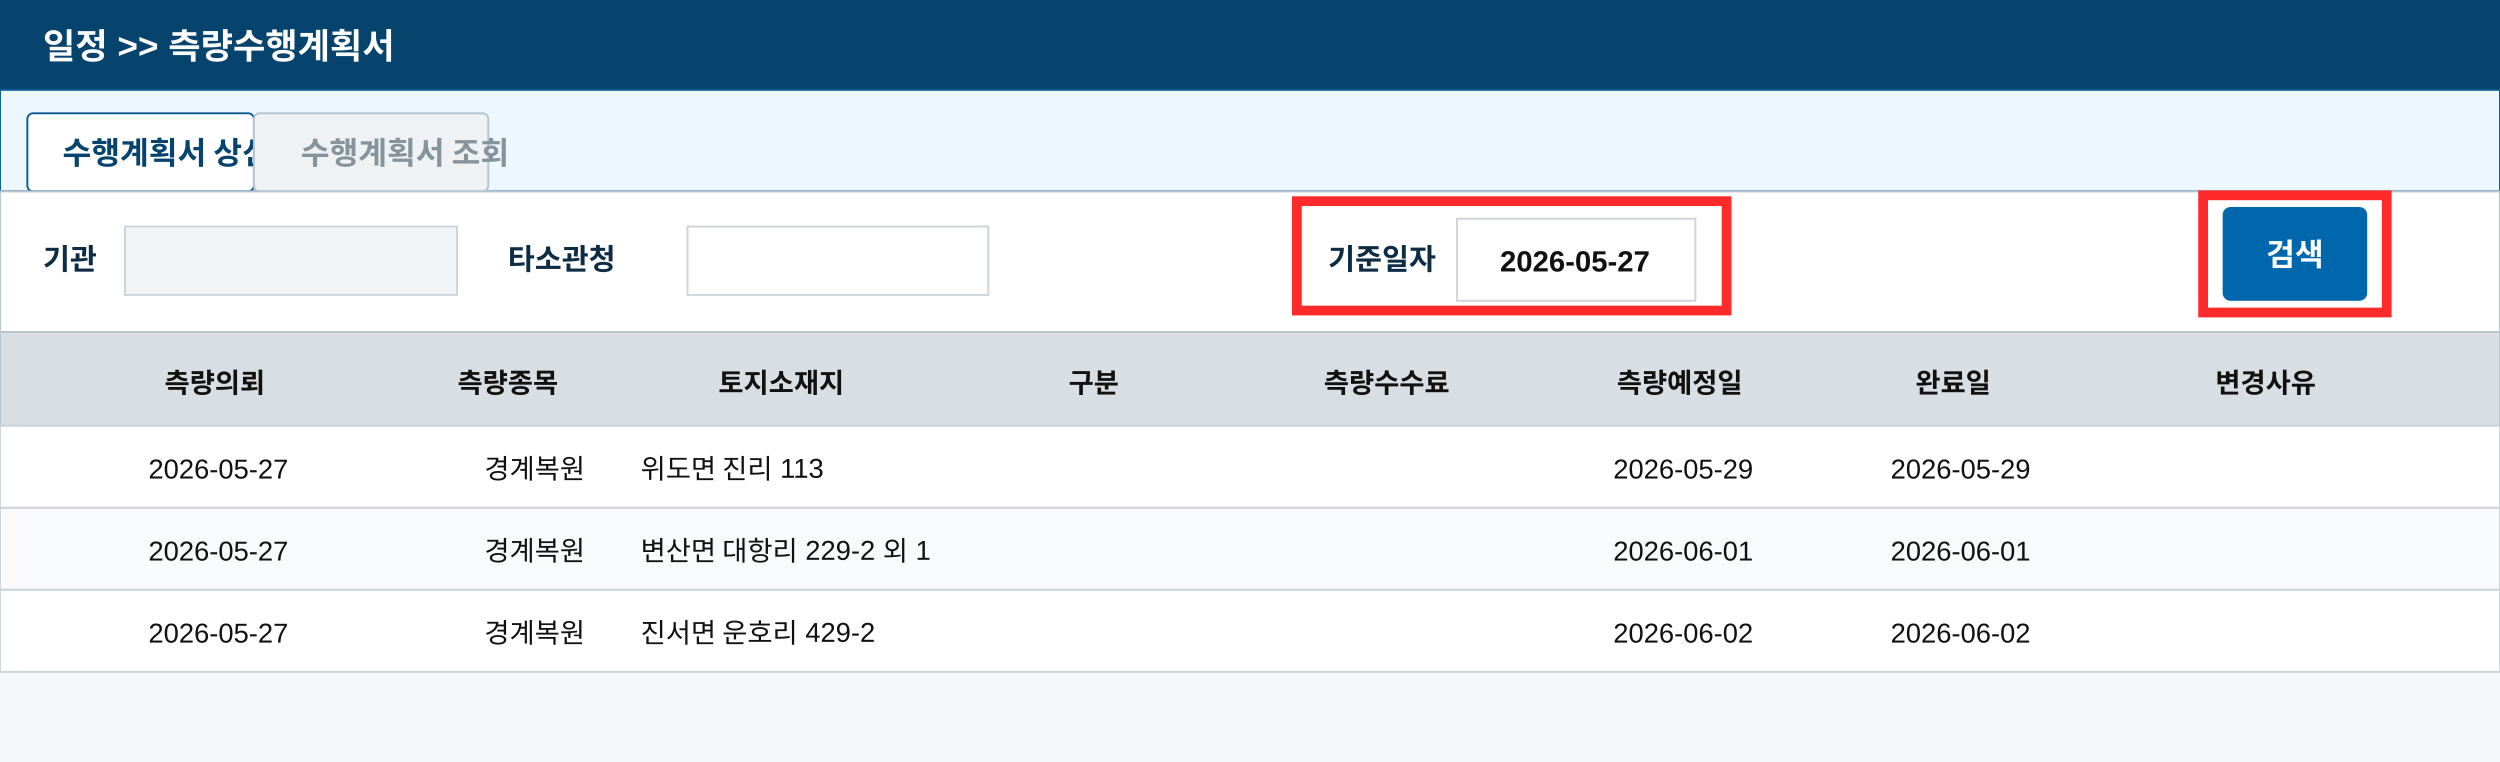
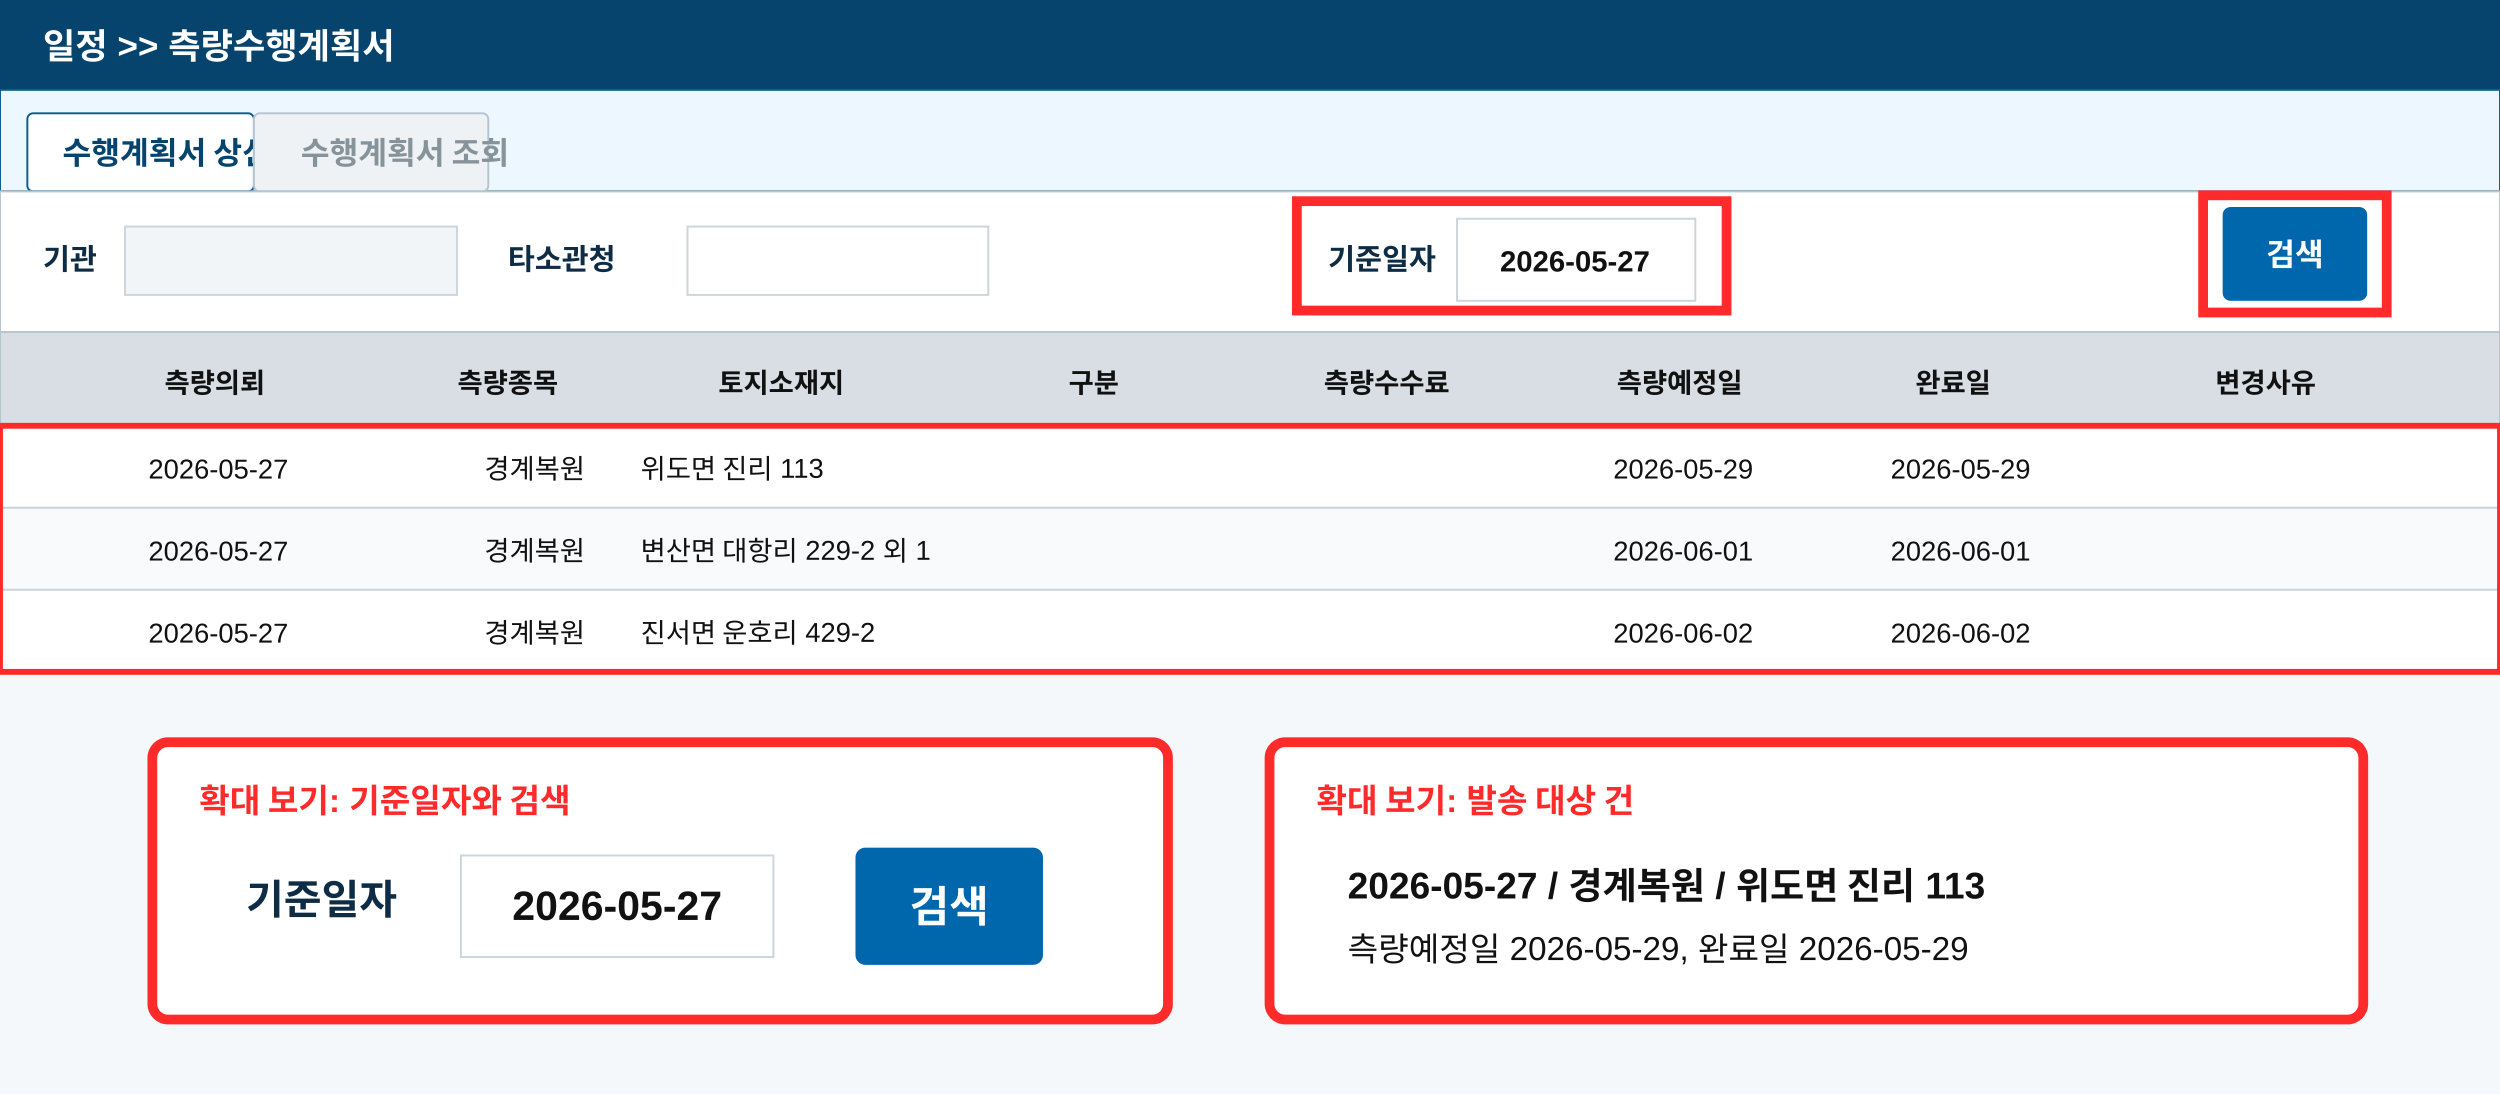
- <svg xmlns="http://www.w3.org/2000/svg" width="1280" height="390" viewBox="0 0 1280 390" role="img" aria-labelledby="title desc">
-   <rect width="1280" height="390" fill="#f5f8fa" />
+ <svg xmlns="http://www.w3.org/2000/svg" width="1280" height="560" viewBox="0 0 1280 560" role="img" aria-labelledby="title desc">
+   <rect width="1280" height="560" fill="#f5f8fa" />
  <rect width="1280" height="46" fill="#06446e" />
  <text x="22" y="30" fill="#fff" font-family="Arial, sans-serif" font-size="18" font-weight="800">일정 &gt;&gt; 측량수행계획서</text>
  <rect x="0" y="46" width="1280" height="52" fill="#edf7ff" stroke="#0a5c91" />
  <rect x="14" y="58" width="116" height="40" rx="3" fill="#ffffff" stroke="#0a5c91" />
  <text x="32" y="84" fill="#06446e" font-family="Arial, sans-serif" font-size="16" font-weight="800">수행계획서 상신</text>
  <rect x="130" y="58" width="120" height="40" rx="3" fill="#eef2f5" stroke="#b5c5d0" />
  <text x="154" y="84" fill="#87939b" font-family="Arial, sans-serif" font-size="16" font-weight="800">수행계획서 조회</text>
  <rect x="0" y="98" width="1280" height="72" fill="#ffffff" stroke="#b8c5cf" />
  <text x="22" y="138" fill="#0f2c45" font-family="Arial, sans-serif" font-size="15" font-weight="800">기관</text>
  <rect x="64" y="116" width="170" height="35" fill="#f2f5f7" stroke="#cdd5db" />
  <text x="260" y="138" fill="#0f2c45" font-family="Arial, sans-serif" font-size="15" font-weight="800">타소관청</text>
  <rect x="352" y="116" width="154" height="35" fill="#fff" stroke="#cdd5db" />
  <text x="680" y="138" fill="#0f2c45" font-family="Arial, sans-serif" font-size="15" font-weight="800">기준일자</text>
  <rect x="746" y="112" width="122" height="42" fill="#fff" stroke="#cdd5db" />
  <text x="768" y="139" fill="#111" font-family="Arial, sans-serif" font-size="15" font-weight="800">2026-05-27</text>
  <rect x="1138" y="106" width="74" height="48" fill="#0067ad" rx="4" />
  <text x="1175" y="136" fill="#fff" font-family="Arial, sans-serif" font-size="16" font-weight="800" text-anchor="middle">검색</text>
  <rect x="664" y="103" width="220" height="56" fill="none" stroke="#ff2a2a" stroke-width="5" />
  <rect x="1128" y="100" width="94" height="60" fill="none" stroke="#ff2a2a" stroke-width="5" />
  <rect x="0" y="170" width="1280" height="48" fill="#d8dee4" stroke="#b8c5cf" />
  <g font-family="Arial, sans-serif" font-size="14" fill="#111" font-weight="800" text-anchor="middle">
    <text x="110" y="201">측량의뢰</text>
    <text x="260" y="201">측량종목</text>
    <text x="400" y="201">토지소재지</text>
    <text x="560" y="201">구분</text>
    <text x="710" y="201">측량수수료</text>
    <text x="860" y="201">측량예정일</text>
    <text x="1000" y="201">완료일</text>
    <text x="1160" y="201">변경사유</text>
  </g>
  <g font-family="Arial, sans-serif" font-size="14" fill="#111">
    <rect x="0" y="218" width="1280" height="42" fill="#fff" stroke="#ccd4da" />
    <text x="76" y="245">2026-05-27</text>
    <text x="248" y="245">경계복원</text>
    <text x="328" y="245">위도면 진리 113</text>
    <text x="826" y="245">2026-05-29</text>
    <text x="968" y="245">2026-05-29</text>
    <rect x="0" y="260" width="1280" height="42" fill="#f8fafb" stroke="#ccd4da" />
    <text x="76" y="287">2026-05-27</text>
    <text x="248" y="287">경계복원</text>
    <text x="328" y="287">변산면 대항리 229-2 외 1</text>
    <text x="826" y="287">2026-06-01</text>
    <text x="968" y="287">2026-06-01</text>
    <rect x="0" y="302" width="1280" height="42" fill="#fff" stroke="#ccd4da" />
    <text x="76" y="329">2026-05-27</text>
    <text x="248" y="329">경계복원</text>
    <text x="328" y="329">진서면 운호리 429-2</text>
    <text x="826" y="329">2026-06-02</text>
    <text x="968" y="329">2026-06-02</text>
  </g>
+   <rect x="0" y="218" width="1280" height="126" fill="none" stroke="#ff2a2a" stroke-width="3" />
+   <g transform="translate(78 380)">
+     <rect width="520" height="142" rx="8" fill="#fff" stroke="#ff2a2a" stroke-width="5" />
+     <text x="24" y="36" fill="#ff2a2a" font-family="Arial, sans-serif" font-size="17" font-weight="900">확대 보기: 기준일자와 검색</text>
+     <text x="48" y="88" fill="#0f2c45" font-family="Arial, sans-serif" font-size="21" font-weight="900">기준일자</text>
+     <rect x="158" y="58" width="160" height="52" fill="#fff" stroke="#cdd5db" />
+     <text x="238" y="91" fill="#111" font-family="Arial, sans-serif" font-size="21" font-weight="900" text-anchor="middle">2026-05-27</text>
+     <rect x="360" y="54" width="96" height="60" rx="5" fill="#0067ad" />
+     <text x="408" y="92" fill="#fff" font-family="Arial, sans-serif" font-size="22" font-weight="900" text-anchor="middle">검색</text>
+   </g>
+   <g transform="translate(650 380)">
+     <rect width="560" height="142" rx="8" fill="#fff" stroke="#ff2a2a" stroke-width="5" />
+     <text x="24" y="36" fill="#ff2a2a" font-family="Arial, sans-serif" font-size="17" font-weight="900">확대 보기: 발송 대상 건</text>
+     <text x="40" y="80" fill="#111" font-family="Arial, sans-serif" font-size="19" font-weight="900">2026-05-27 / 경계복원 / 위도면 진리 113</text>
+     <text x="40" y="112" fill="#111" font-family="Arial, sans-serif" font-size="17">측량예정일 2026-05-29, 완료일 2026-05-29</text>
+   </g>
</svg>
